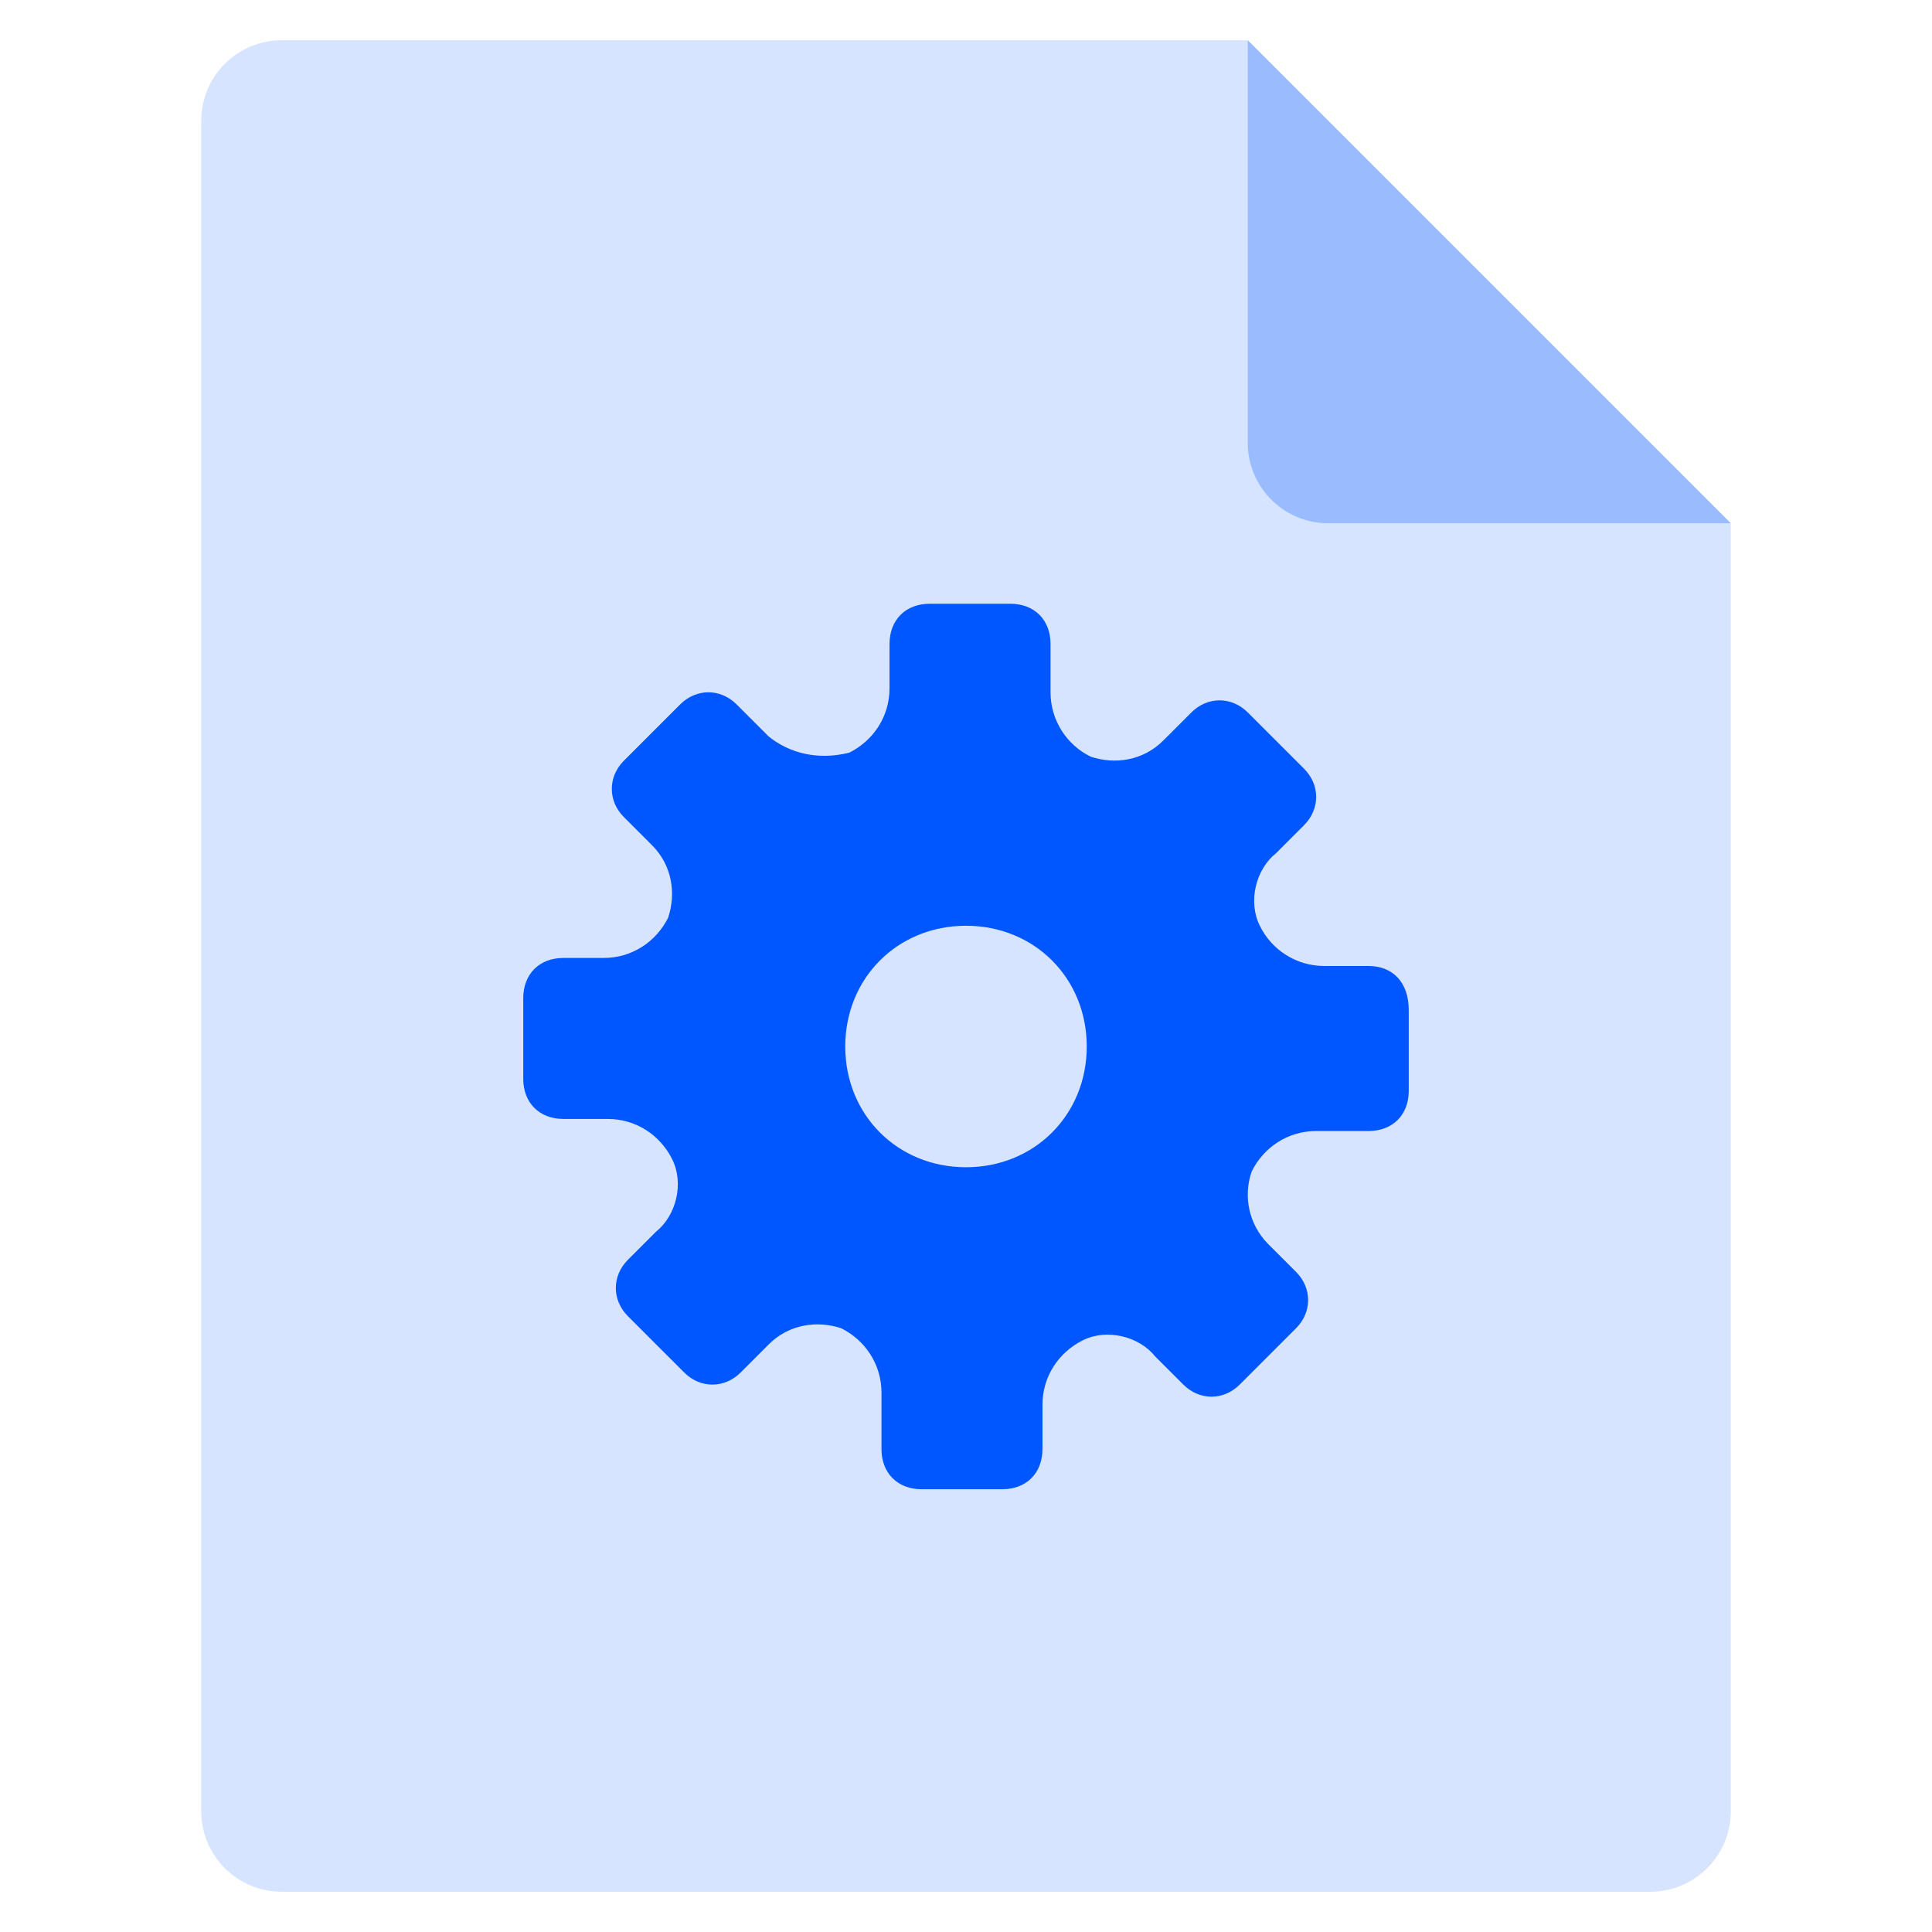
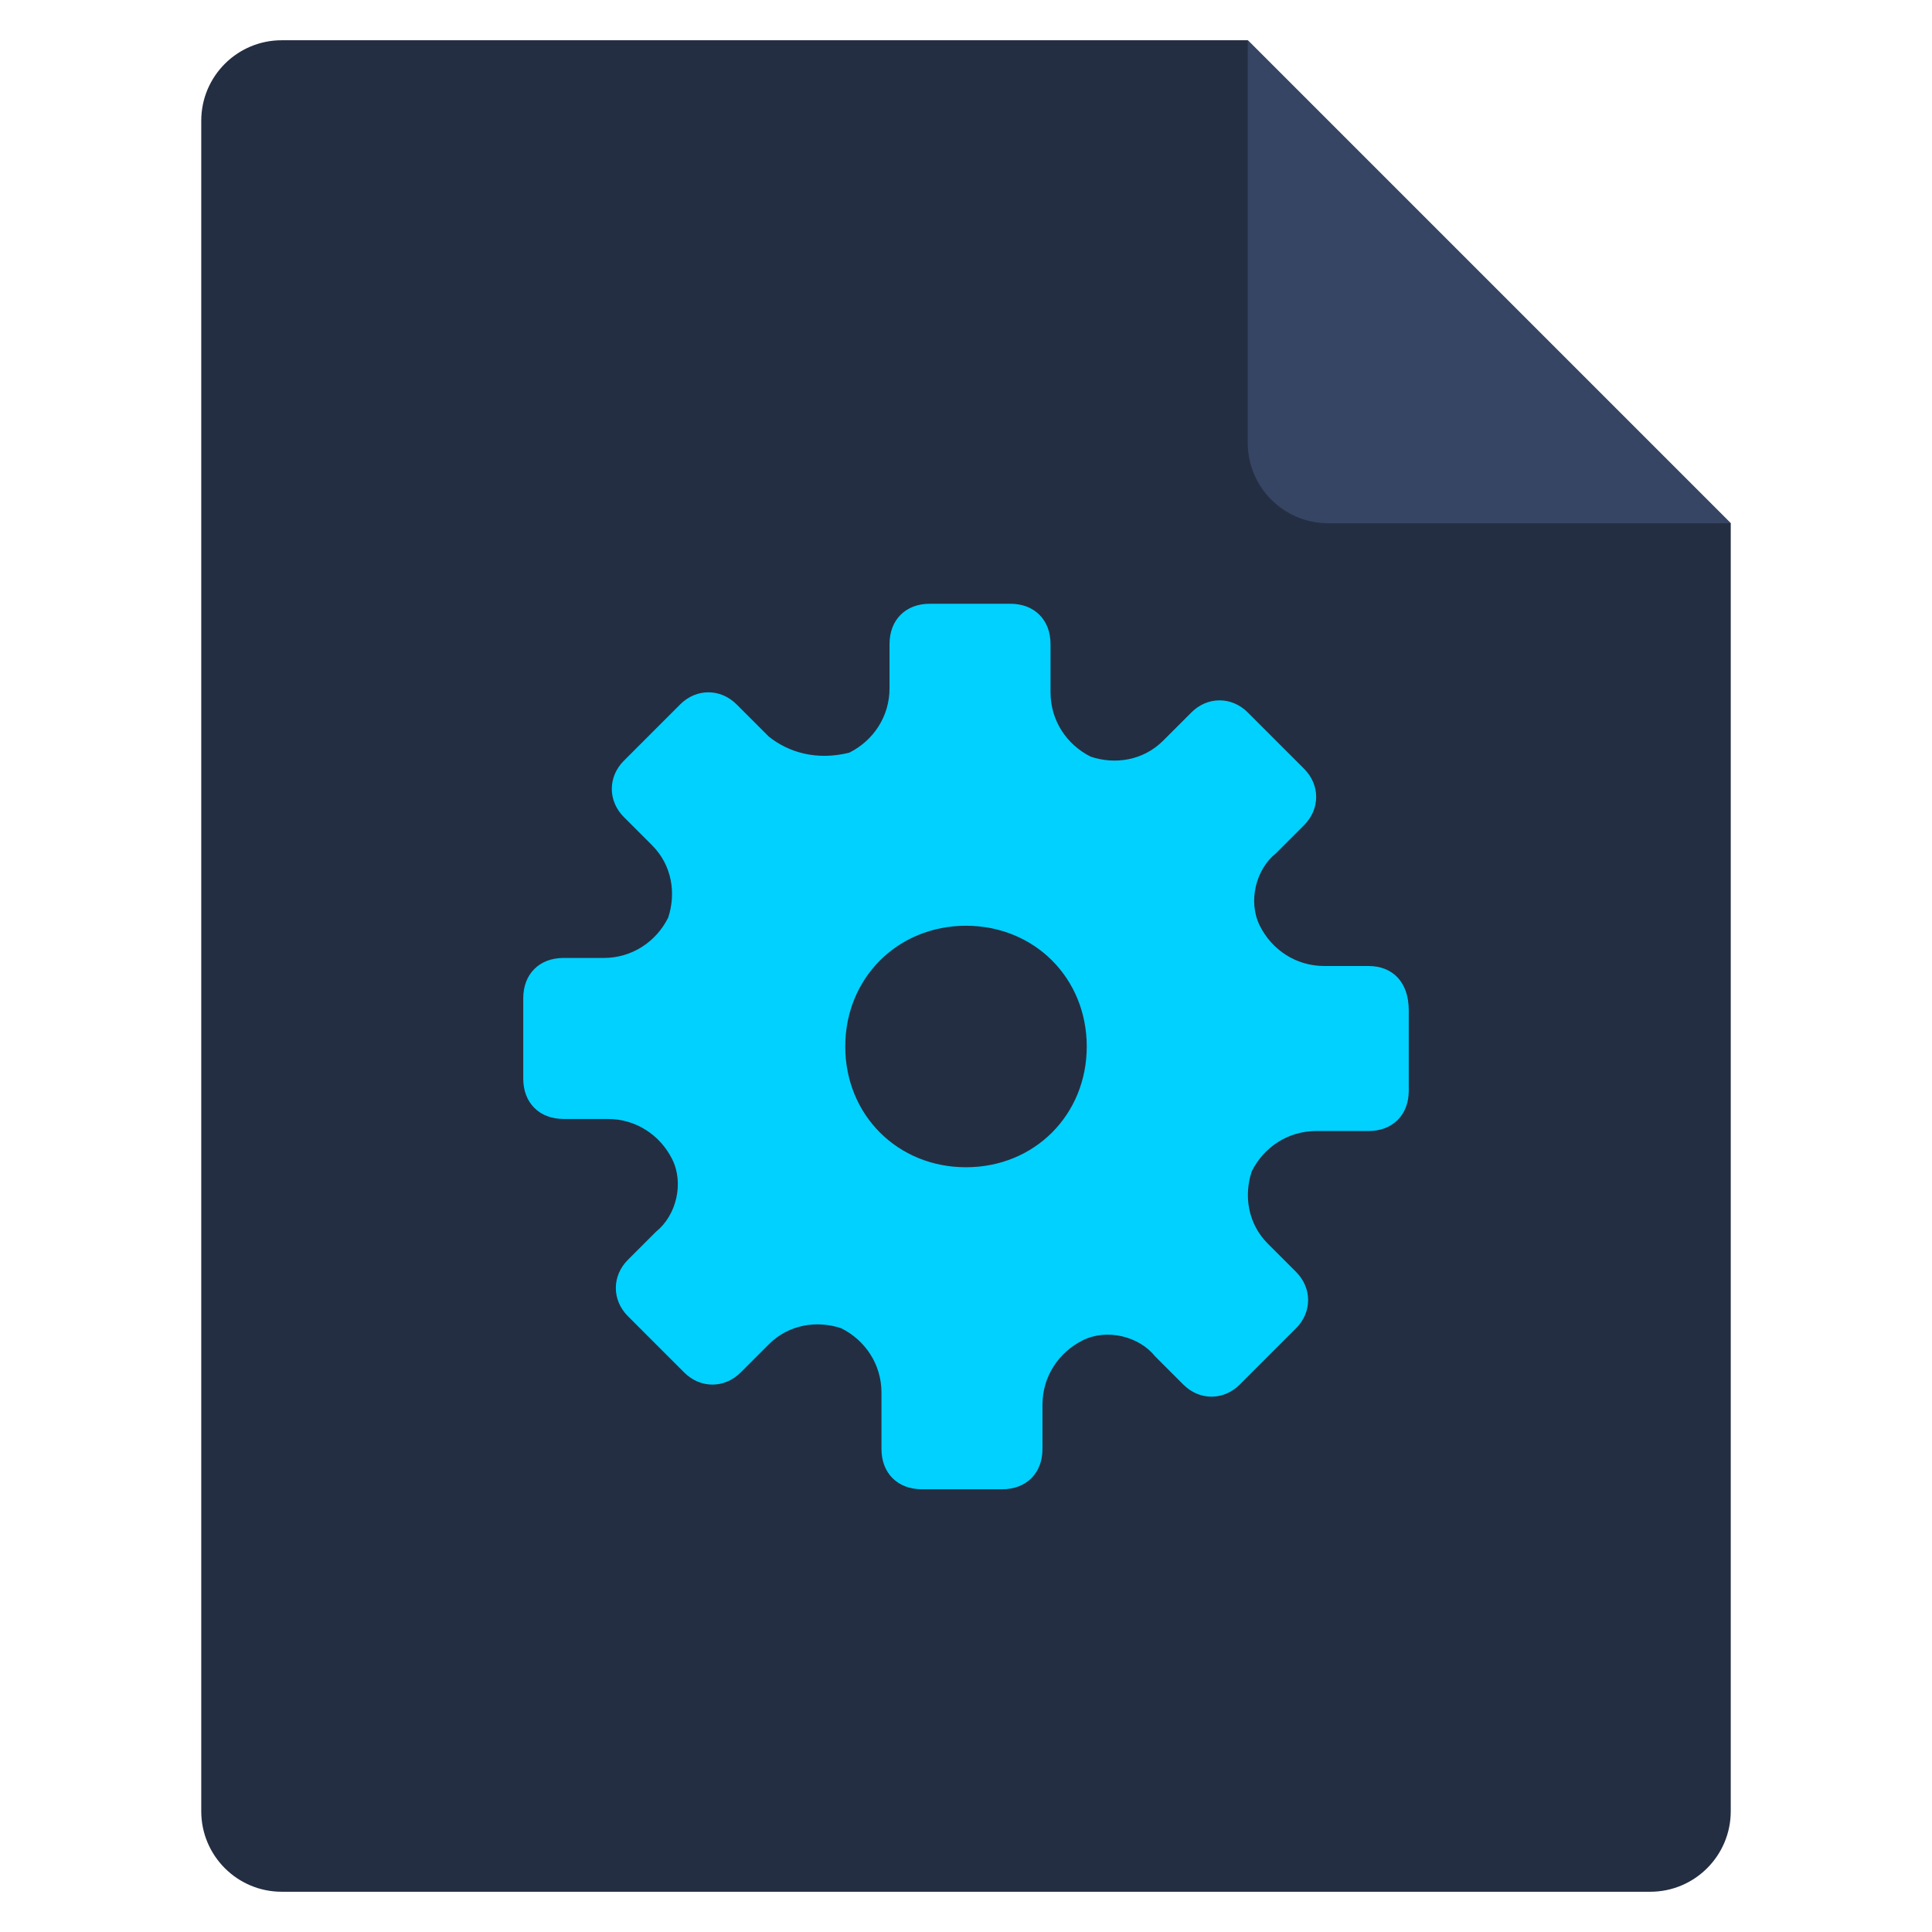
<svg xmlns="http://www.w3.org/2000/svg" width="24" height="24" viewBox="0 0 24 24" fill="none">
-   <path d="M20.5 23.5h-17a1 1 0 01-1-1v-21a1 1 0 011-1h12l6 6v16a1 1 0 01-1 1z" fill="#D6E4FF" />
-   <path d="M15.5.5v5a1 1 0 001 1h5l-6-6z" fill="#99BCFF" />
-   <path d="M17 12h-.55a.89.89 0 01-.8-.5c-.15-.3-.05-.7.2-.9l.35-.35c.2-.2.2-.5 0-.7l-.7-.7c-.2-.2-.5-.2-.7 0l-.35.35c-.25.25-.6.3-.9.2a.89.89 0 01-.5-.8V8c0-.3-.2-.5-.5-.5h-1c-.3 0-.5.2-.5.5v.55c0 .35-.2.65-.5.8-.4.1-.75 0-1-.2l-.4-.4c-.2-.2-.5-.2-.7 0l-.7.7c-.2.2-.2.5 0 .7l.35.35c.25.25.3.6.2.9-.15.3-.45.5-.8.5H7c-.3 0-.5.2-.5.5v1c0 .3.2.5.5.5h.55c.35 0 .65.2.8.5.15.3.05.7-.2.9l-.35.35c-.2.2-.2.5 0 .7l.7.7c.2.2.5.2.7 0l.35-.35c.25-.25.6-.3.9-.2.3.15.5.45.5.8v.7c0 .3.2.5.5.5h1c.3 0 .5-.2.5-.5v-.55c0-.35.2-.65.5-.8.3-.15.7-.05.9.2l.35.35c.2.2.5.2.7 0l.7-.7c.2-.2.2-.5 0-.7l-.35-.35a.87.87 0 01-.2-.9c.15-.3.45-.5.8-.5H17c.3 0 .5-.2.5-.5v-1c0-.35-.2-.55-.5-.55zm-5 2.5c-.85 0-1.5-.65-1.5-1.5s.65-1.5 1.5-1.5 1.5.65 1.5 1.5-.65 1.5-1.5 1.5z" fill="#0057FF" />
+   <path d="M20.5 23.5H3.5C2.947 23.5 2.5 23.052 2.5 22.5V1.5C2.5 0.948 2.947 0.5 3.5 0.5H15.5L21.5 6.5V22.5C21.5 23.052 21.052 23.5 20.5 23.5Z" fill="#242E42" />
+   <path d="M15.5 0.5V5.5C15.5 6.053 15.947 6.5 16.5 6.5H21.5L15.5 0.5Z" fill="#364563" />
+   <path d="M17 12H16.45C16.1 12 15.8 11.8 15.65 11.5C15.5 11.2 15.6 10.8 15.85 10.6L16.2 10.25C16.4 10.05 16.4 9.75 16.2 9.55L15.5 8.85C15.3 8.65 15 8.65 14.8 8.85L14.45 9.2C14.2 9.45 13.85 9.5 13.55 9.4C13.25 9.25 13.05 8.95 13.05 8.6V8C13.05 7.7 12.85 7.5 12.55 7.5H11.55C11.25 7.5 11.05 7.7 11.05 8V8.55C11.05 8.9 10.85 9.2 10.55 9.35C10.15 9.45 9.8 9.35 9.55 9.15L9.15 8.75C8.95 8.55 8.65 8.55 8.45 8.75L7.75 9.45C7.55 9.65 7.55 9.95 7.75 10.15L8.1 10.5C8.35 10.75 8.4 11.1 8.3 11.4C8.15 11.7 7.85 11.9 7.5 11.9H7C6.7 11.9 6.5 12.1 6.5 12.4V13.4C6.5 13.7 6.7 13.9 7 13.9H7.55C7.9 13.9 8.2 14.1 8.35 14.4C8.5 14.7 8.4 15.1 8.15 15.3L7.8 15.65C7.6 15.85 7.6 16.15 7.8 16.35L8.5 17.05C8.7 17.25 9 17.25 9.2 17.05L9.55 16.7C9.8 16.45 10.15 16.4 10.45 16.5C10.75 16.65 10.95 16.95 10.95 17.3V18C10.95 18.3 11.15 18.5 11.45 18.5H12.45C12.75 18.5 12.95 18.3 12.95 18V17.45C12.95 17.1 13.15 16.8 13.45 16.65C13.75 16.5 14.15 16.6 14.35 16.85L14.7 17.2C14.9 17.4 15.2 17.4 15.4 17.2L16.1 16.5C16.3 16.3 16.3 16 16.1 15.8L15.75 15.45C15.5 15.2 15.45 14.85 15.55 14.55C15.7 14.25 16 14.05 16.35 14.05H17C17.3 14.05 17.5 13.85 17.5 13.55V12.55C17.5 12.2 17.3 12 17 12ZM12 14.5C11.15 14.5 10.5 13.85 10.5 13C10.5 12.15 11.15 11.5 12 11.5C12.85 11.5 13.5 12.15 13.5 13C13.5 13.85 12.85 14.5 12 14.5Z" fill="#00D1FF" />
</svg>
